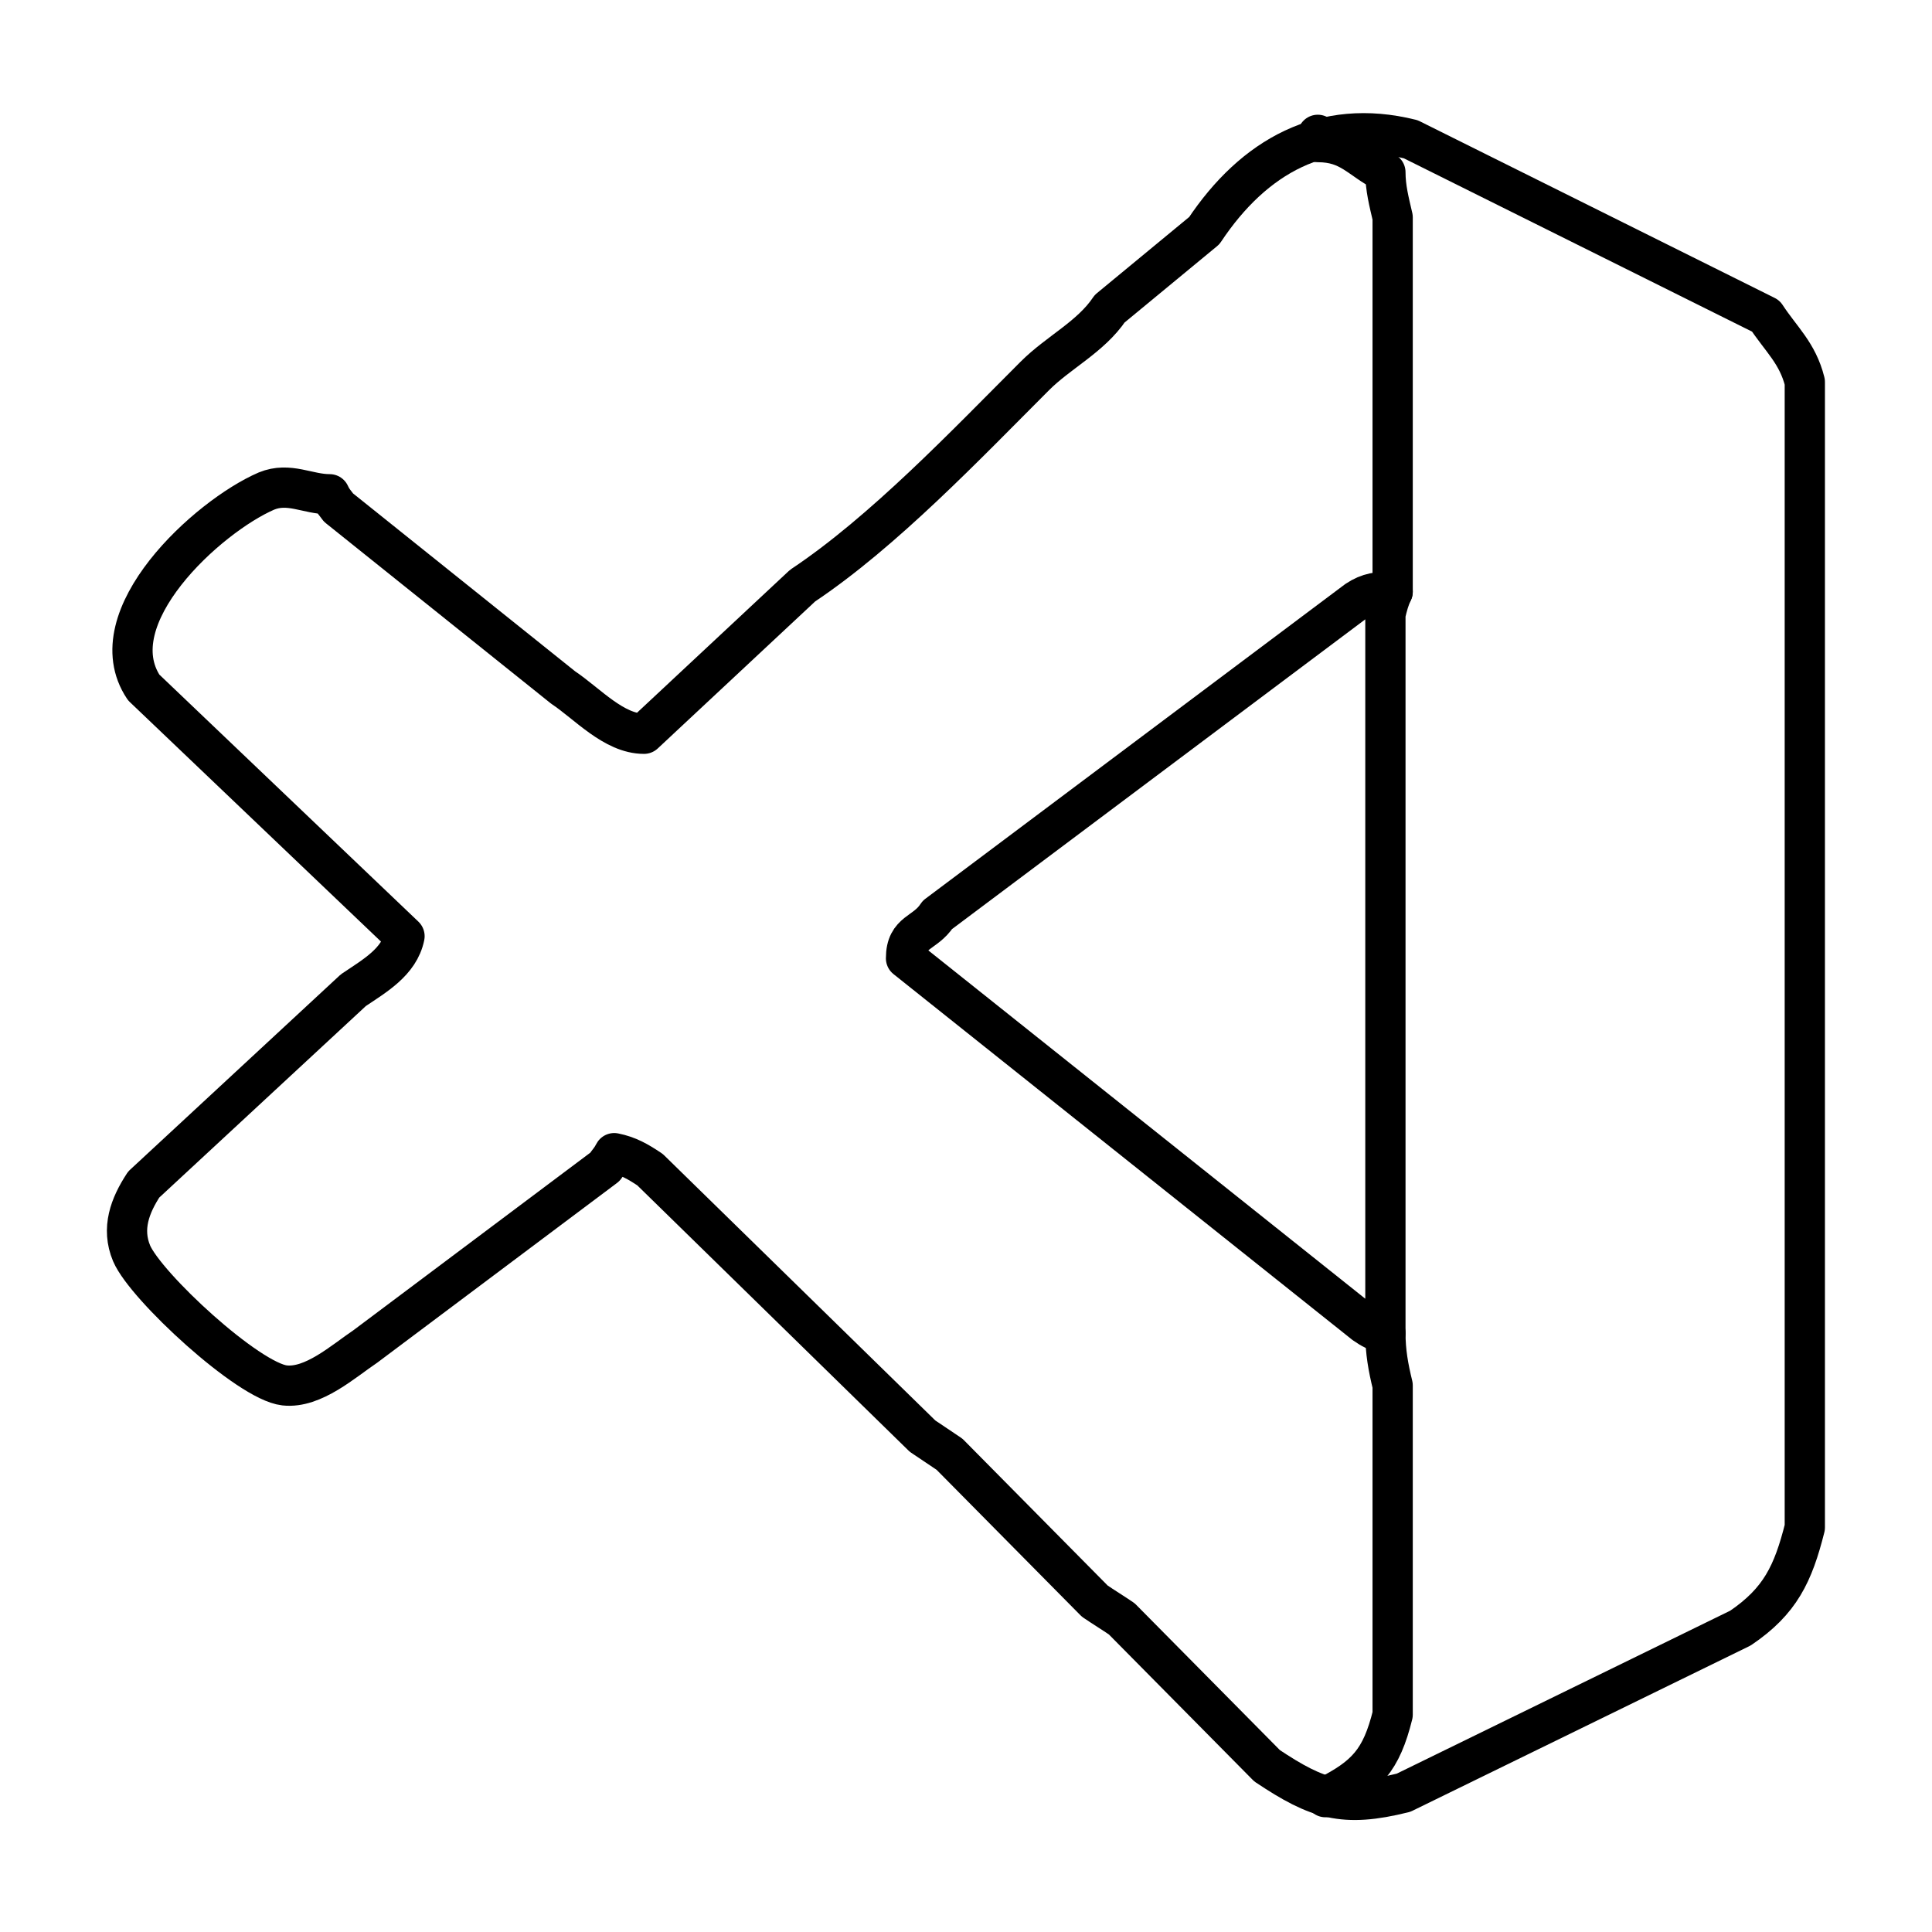
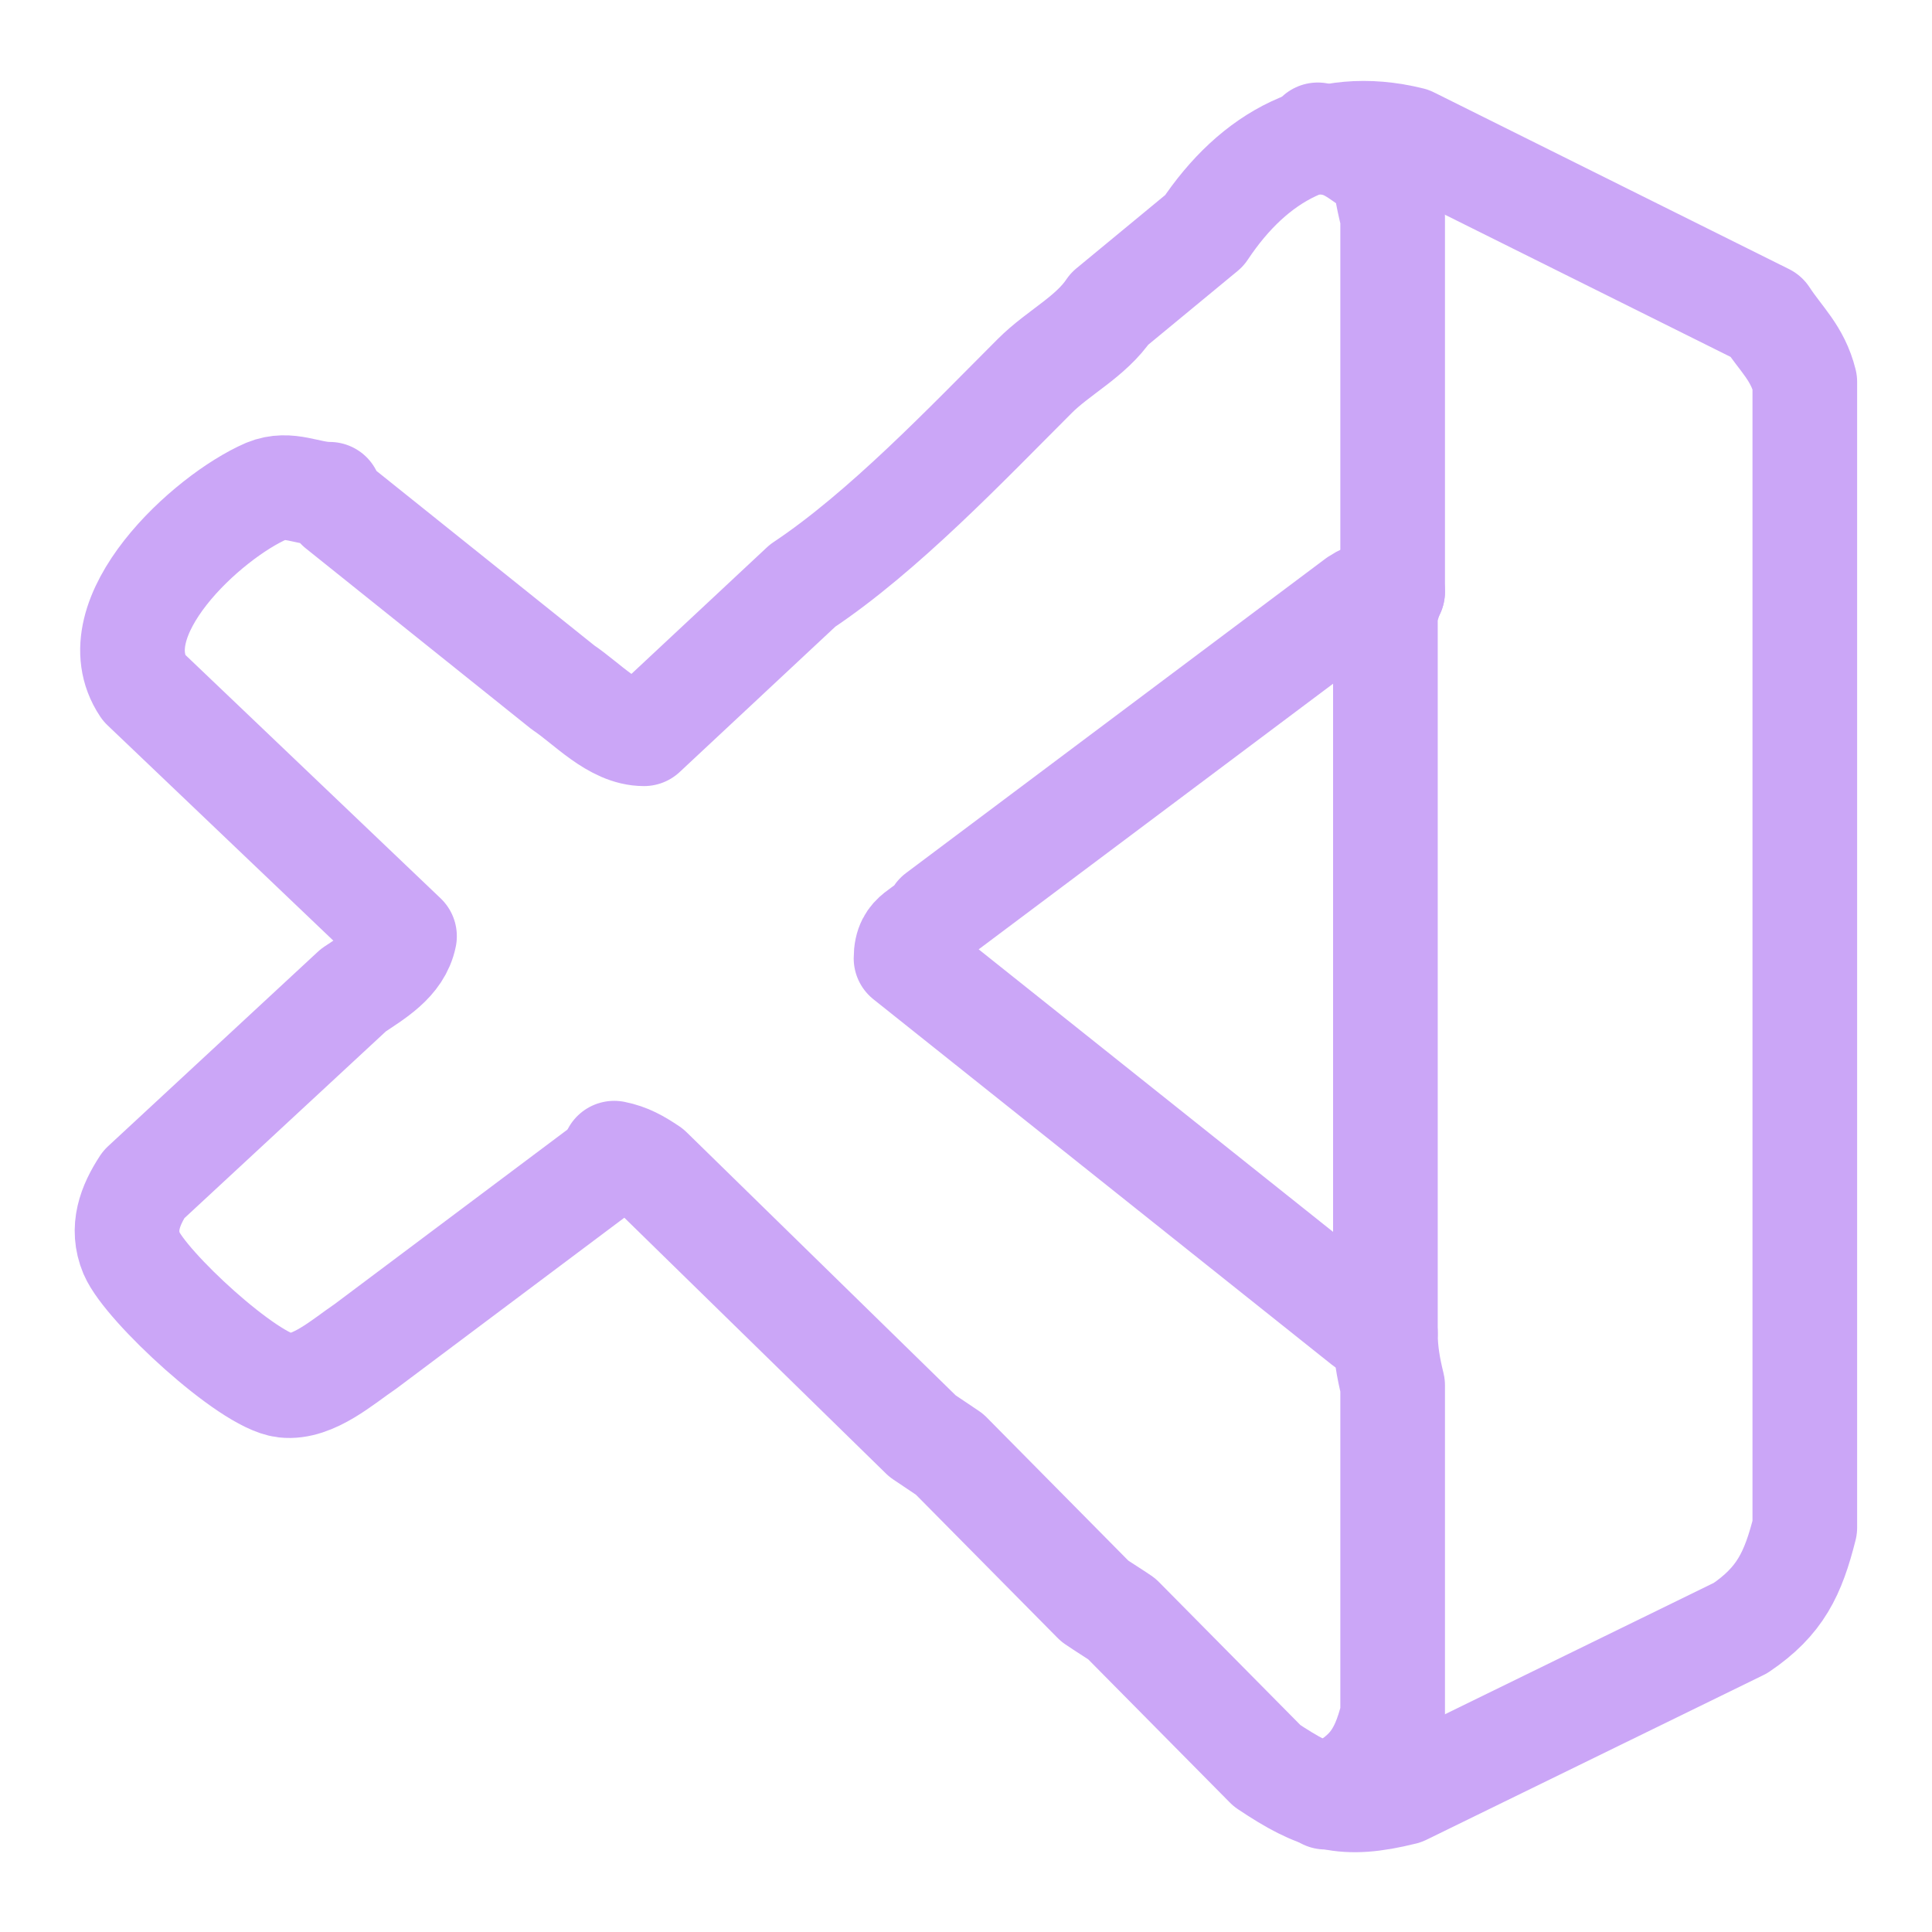
- <svg xmlns="http://www.w3.org/2000/svg" width="1em" height="1em" viewBox="0 0 48 48">
-   <g fill="none" stroke="currentColor" stroke-linecap="round" stroke-linejoin="round">
+ <svg xmlns="http://www.w3.org/2000/svg" stroke-width="2.6" width="1em" height="1em" viewBox="0 0 48 48">
+   <g fill="none" stroke="#cba6f7" stroke-linecap="round" stroke-linejoin="round">
    <path d="M16.00 18.23 C15.25 18.23 14.59 17.48 13.99 17.08 L8.41 12.61 C8.31 12.47 8.27 12.45 8.19 12.28 C7.64 12.28 7.18 11.97 6.62 12.20 C5.16 12.83 2.41 15.34 3.57 17.08 L10.05 23.26 C9.92 23.90 9.30 24.25 8.78 24.60 L3.57 29.43 C3.23 29.95 3.01 30.52 3.27 31.14 C3.62 31.96 6.17 34.32 7.07 34.42 C7.78 34.50 8.53 33.82 9.08 33.45 L15.03 28.99 C15.13 28.84 15.17 28.82 15.26 28.65 C15.61 28.72 15.85 28.86 16.15 29.06 L22.92 35.68 C23.14 35.83 23.37 35.98 23.59 36.13 L27.20 39.78 C27.42 39.93 27.65 40.07 27.87 40.22 L31.48 43.87 C32.74 44.71 33.38 44.91 34.87 44.54 L43.24 40.45 C44.23 39.78 44.55 39.10 44.84 37.95 L44.84 9.49 C44.66 8.77 44.25 8.43 43.87 7.85 L35.05 3.46 C32.88 2.92 31.15 3.88 29.92 5.73 L27.57 7.67 C27.10 8.37 26.30 8.75 25.71 9.34 C24.00 11.05 21.95 13.21 19.94 14.55 L16.00 18.23 Z" />
    <path d="M34.60 14.70 C34.51 14.89 34.47 15.05 34.42 15.26 L34.42 33.12 C34.18 33.07 34.09 33.02 33.90 32.89 L22.51 23.81 C22.51 23.13 22.98 23.21 23.29 22.73 L33.71 14.92 C34.01 14.72 34.25 14.70 34.60 14.70 Z" />
    <path d="M32.74 3.35 C32.74 3.41 32.74 3.47 32.74 3.53 C33.55 3.53 33.78 3.96 34.42 4.28 C34.42 4.67 34.51 5.01 34.60 5.40 L34.60 14.70" />
    <path d="M34.42 33.12 C34.42 33.58 34.49 33.97 34.60 34.42 L34.60 42.60 C34.32 43.73 33.95 44.14 32.93 44.65" />
  </g>
</svg>
